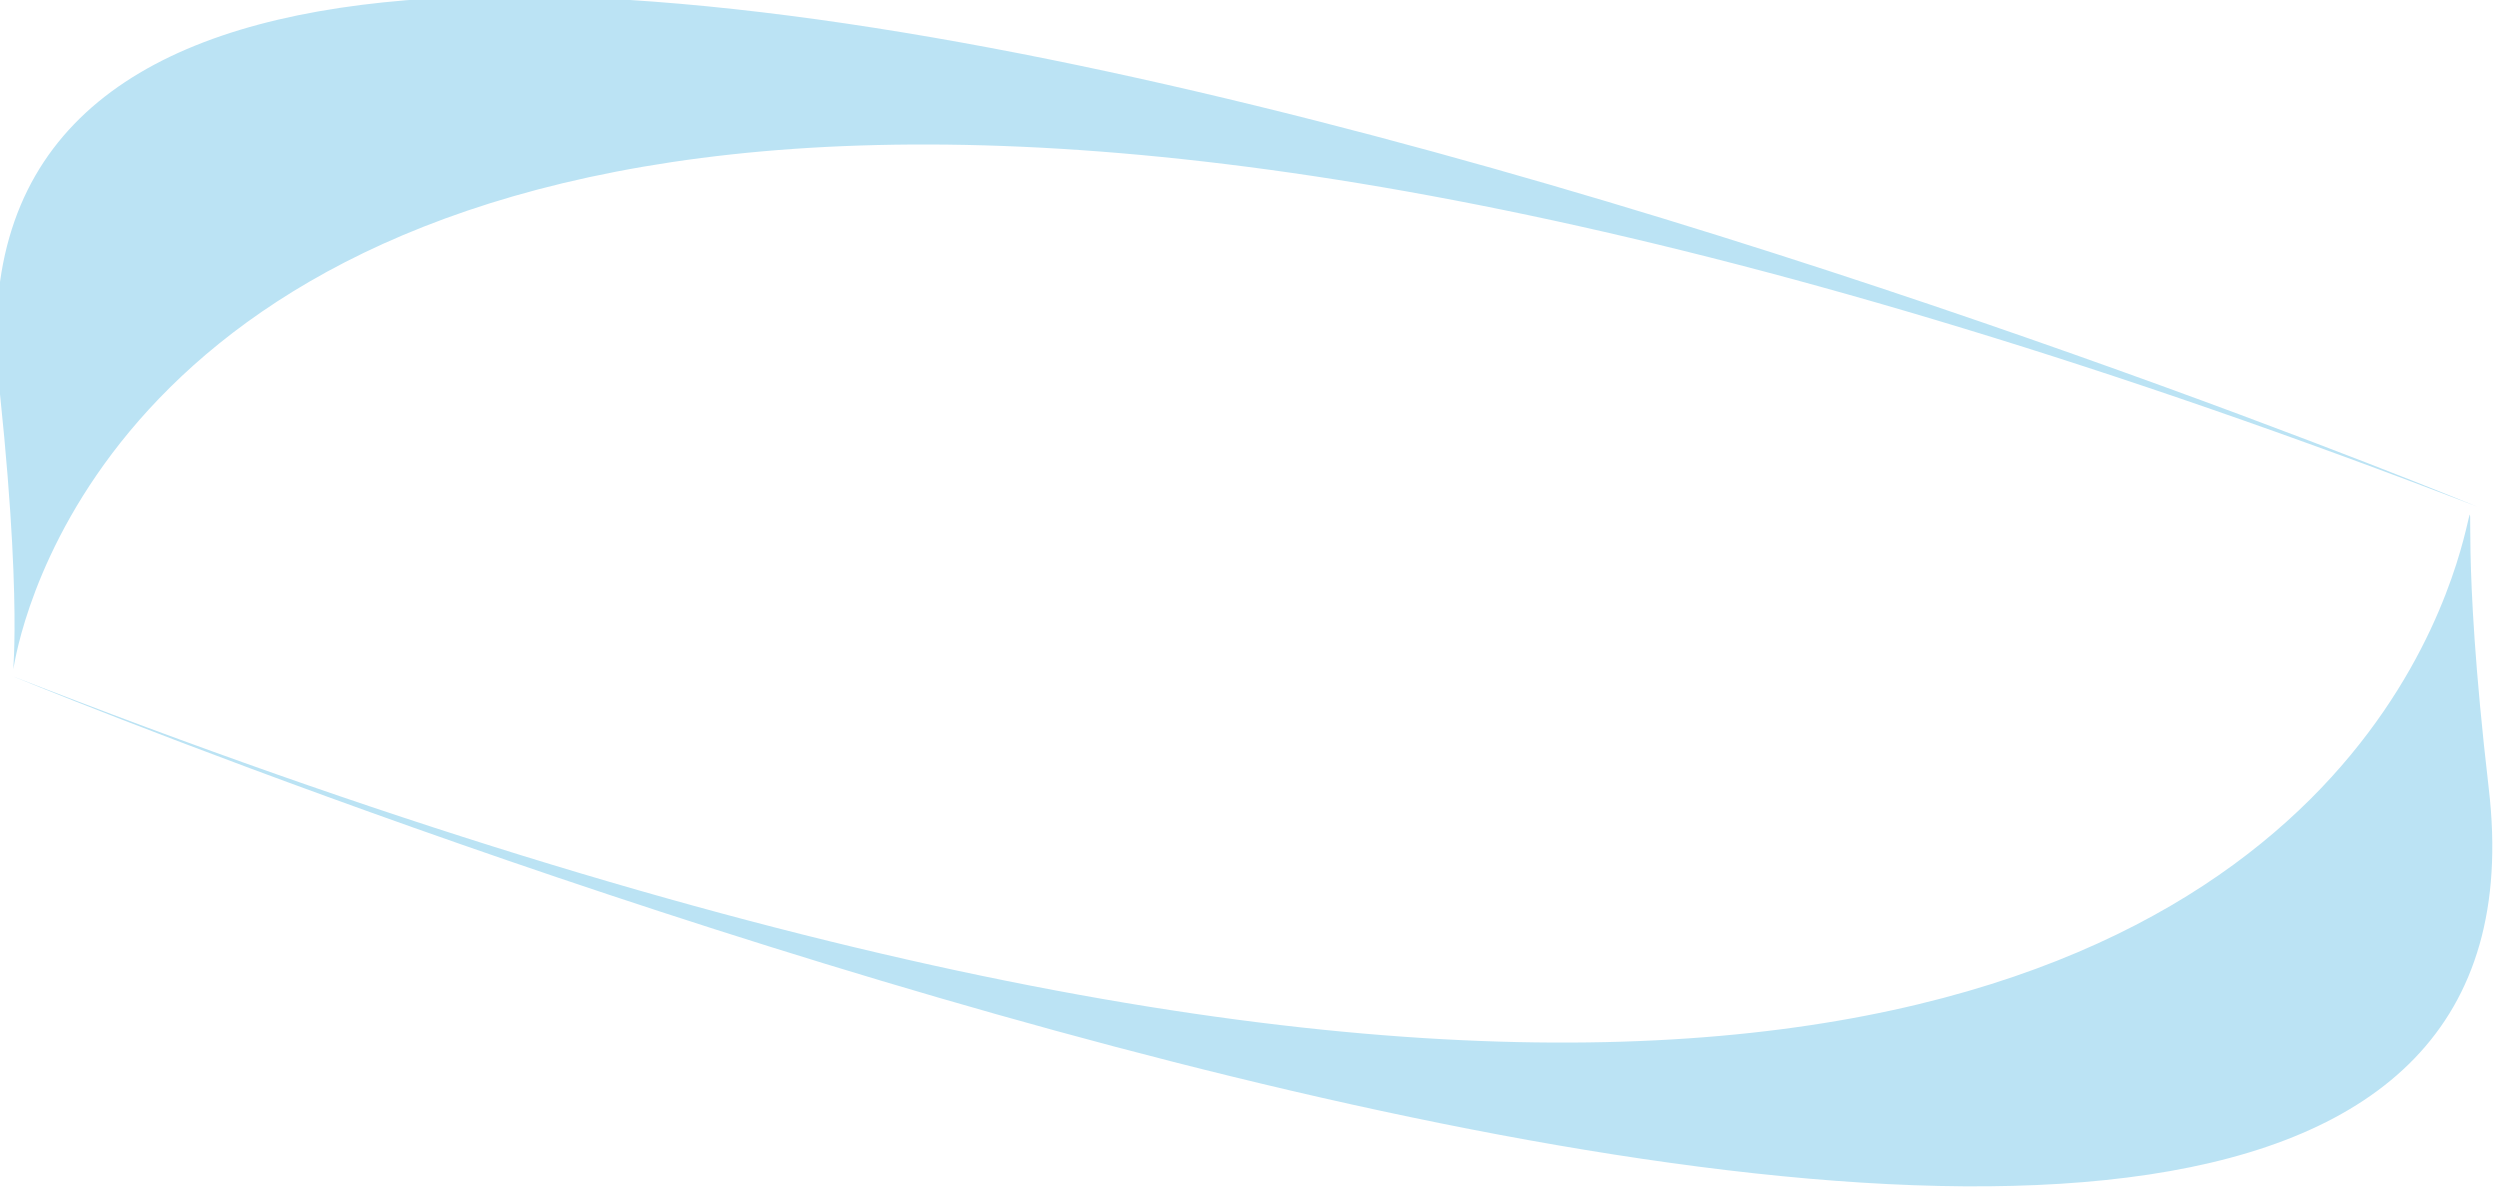
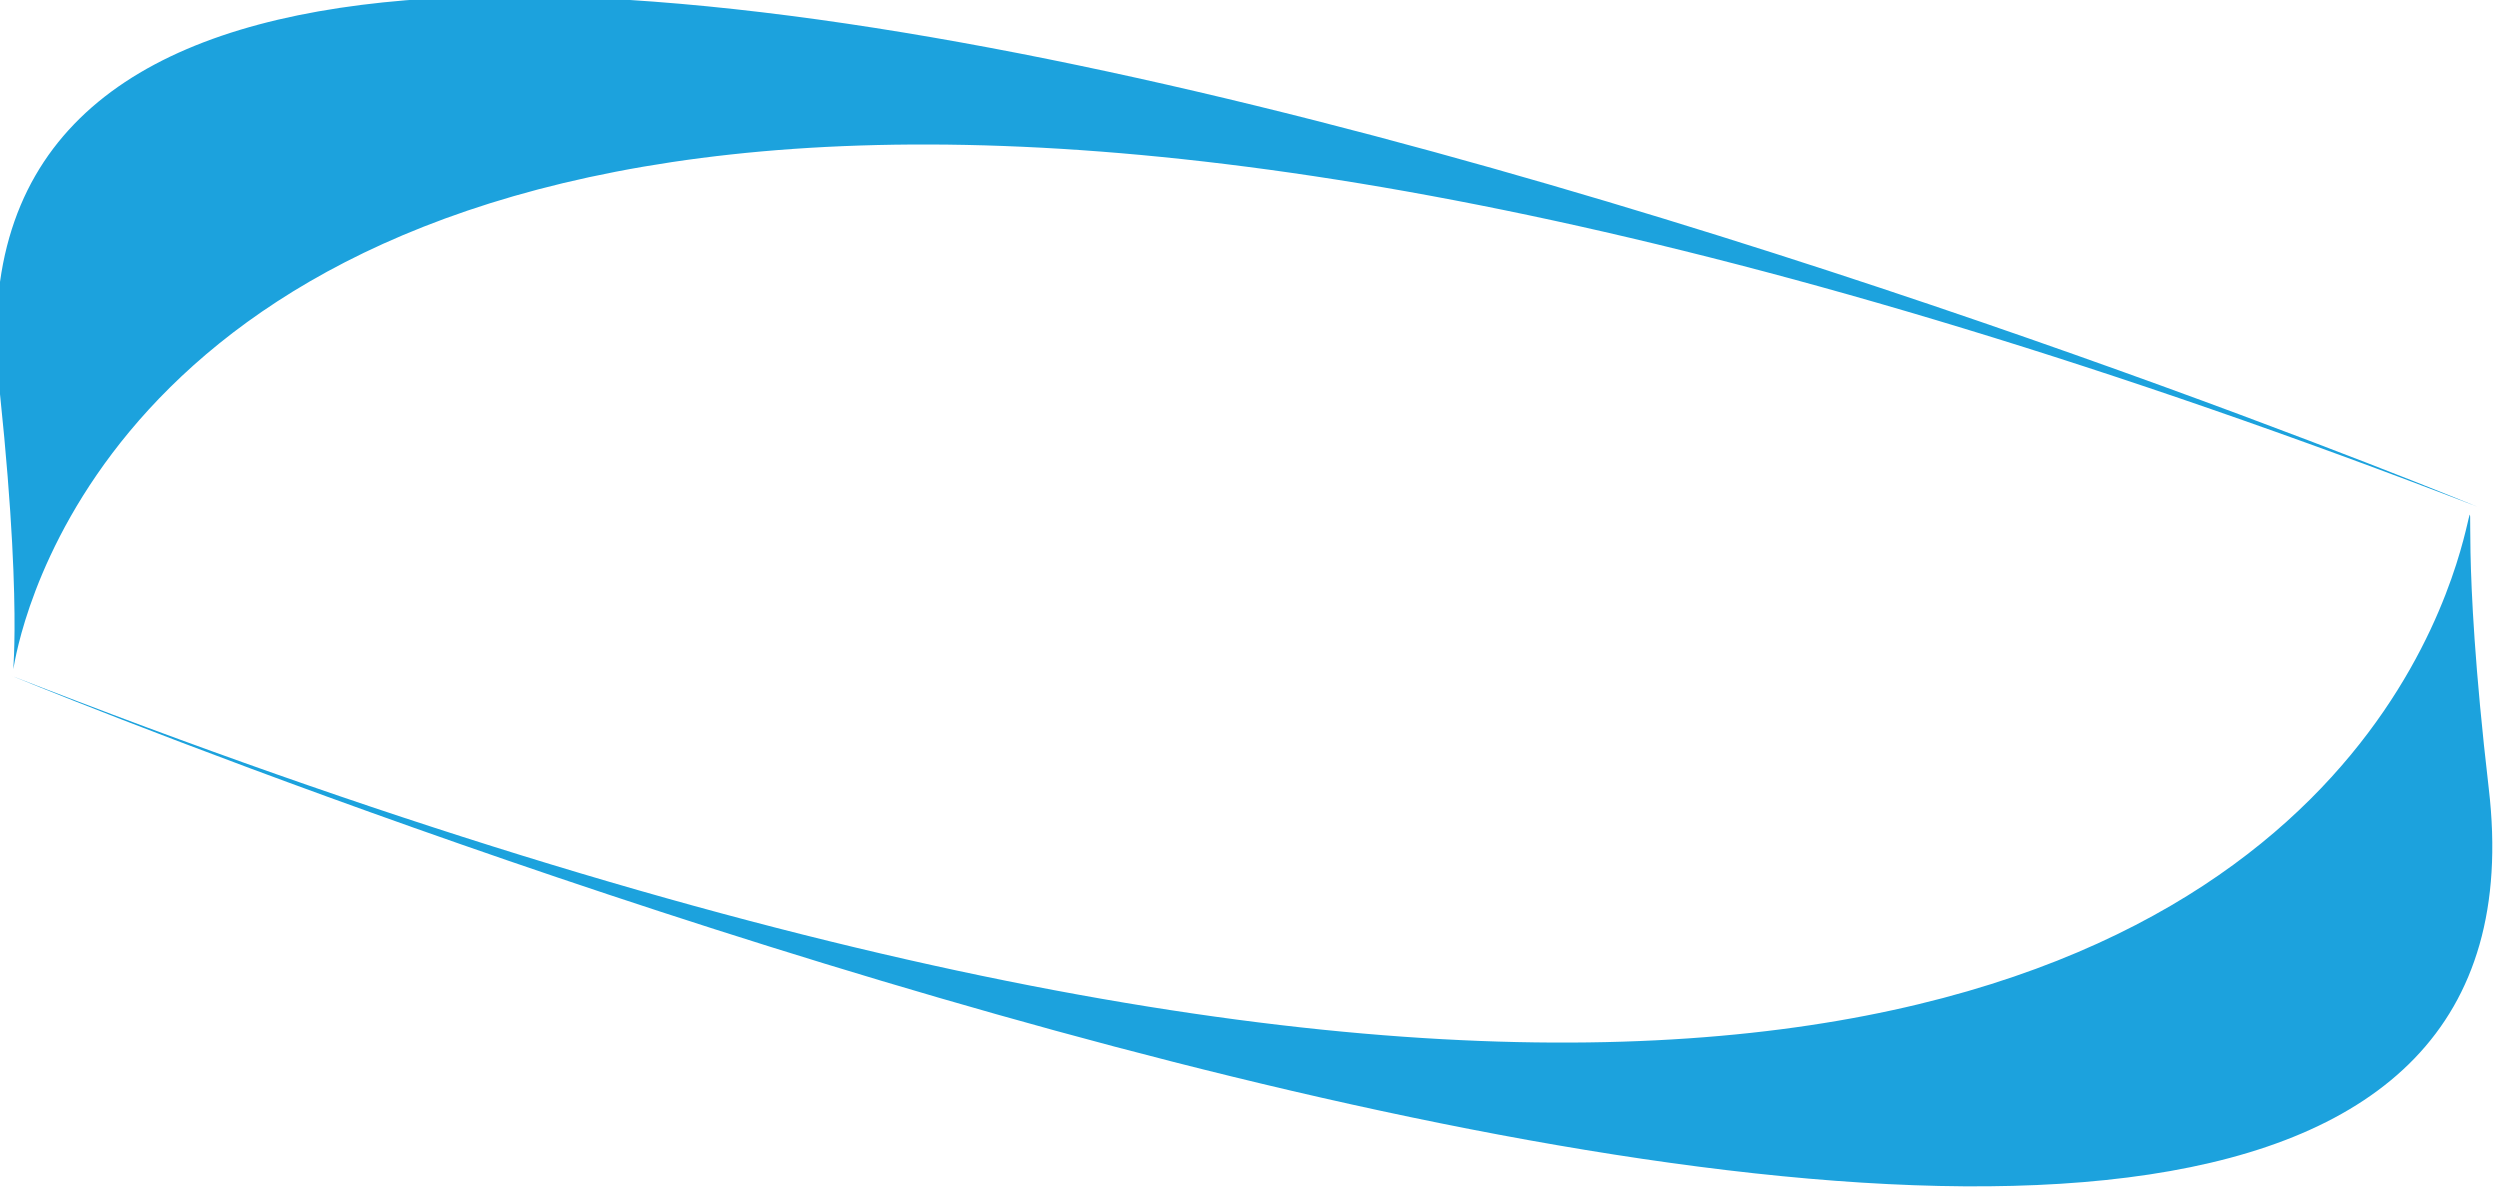
<svg xmlns="http://www.w3.org/2000/svg" version="1.1" id="Layer_1" x="0px" y="0px" viewBox="0 0 22.2 10.6" style="enable-background:new 0 0 22.2 10.6;" xml:space="preserve">
  <style type="text/css">
- 	.st0{fill:#BBE3F4;}
+ 	.st0{fill:#1CA2DD;}
</style>
  <g>
    <path class="st0" d="M0.1,6c0,0,23,9.5,22,1C21.1-1.6,26.2,16.2,0.1,6z" />
    <path class="st0" d="M22,4.5c0,0-23-9.5-22-1C0.9,12.1-4.2-5.6,22,4.5z" />
  </g>
</svg>
